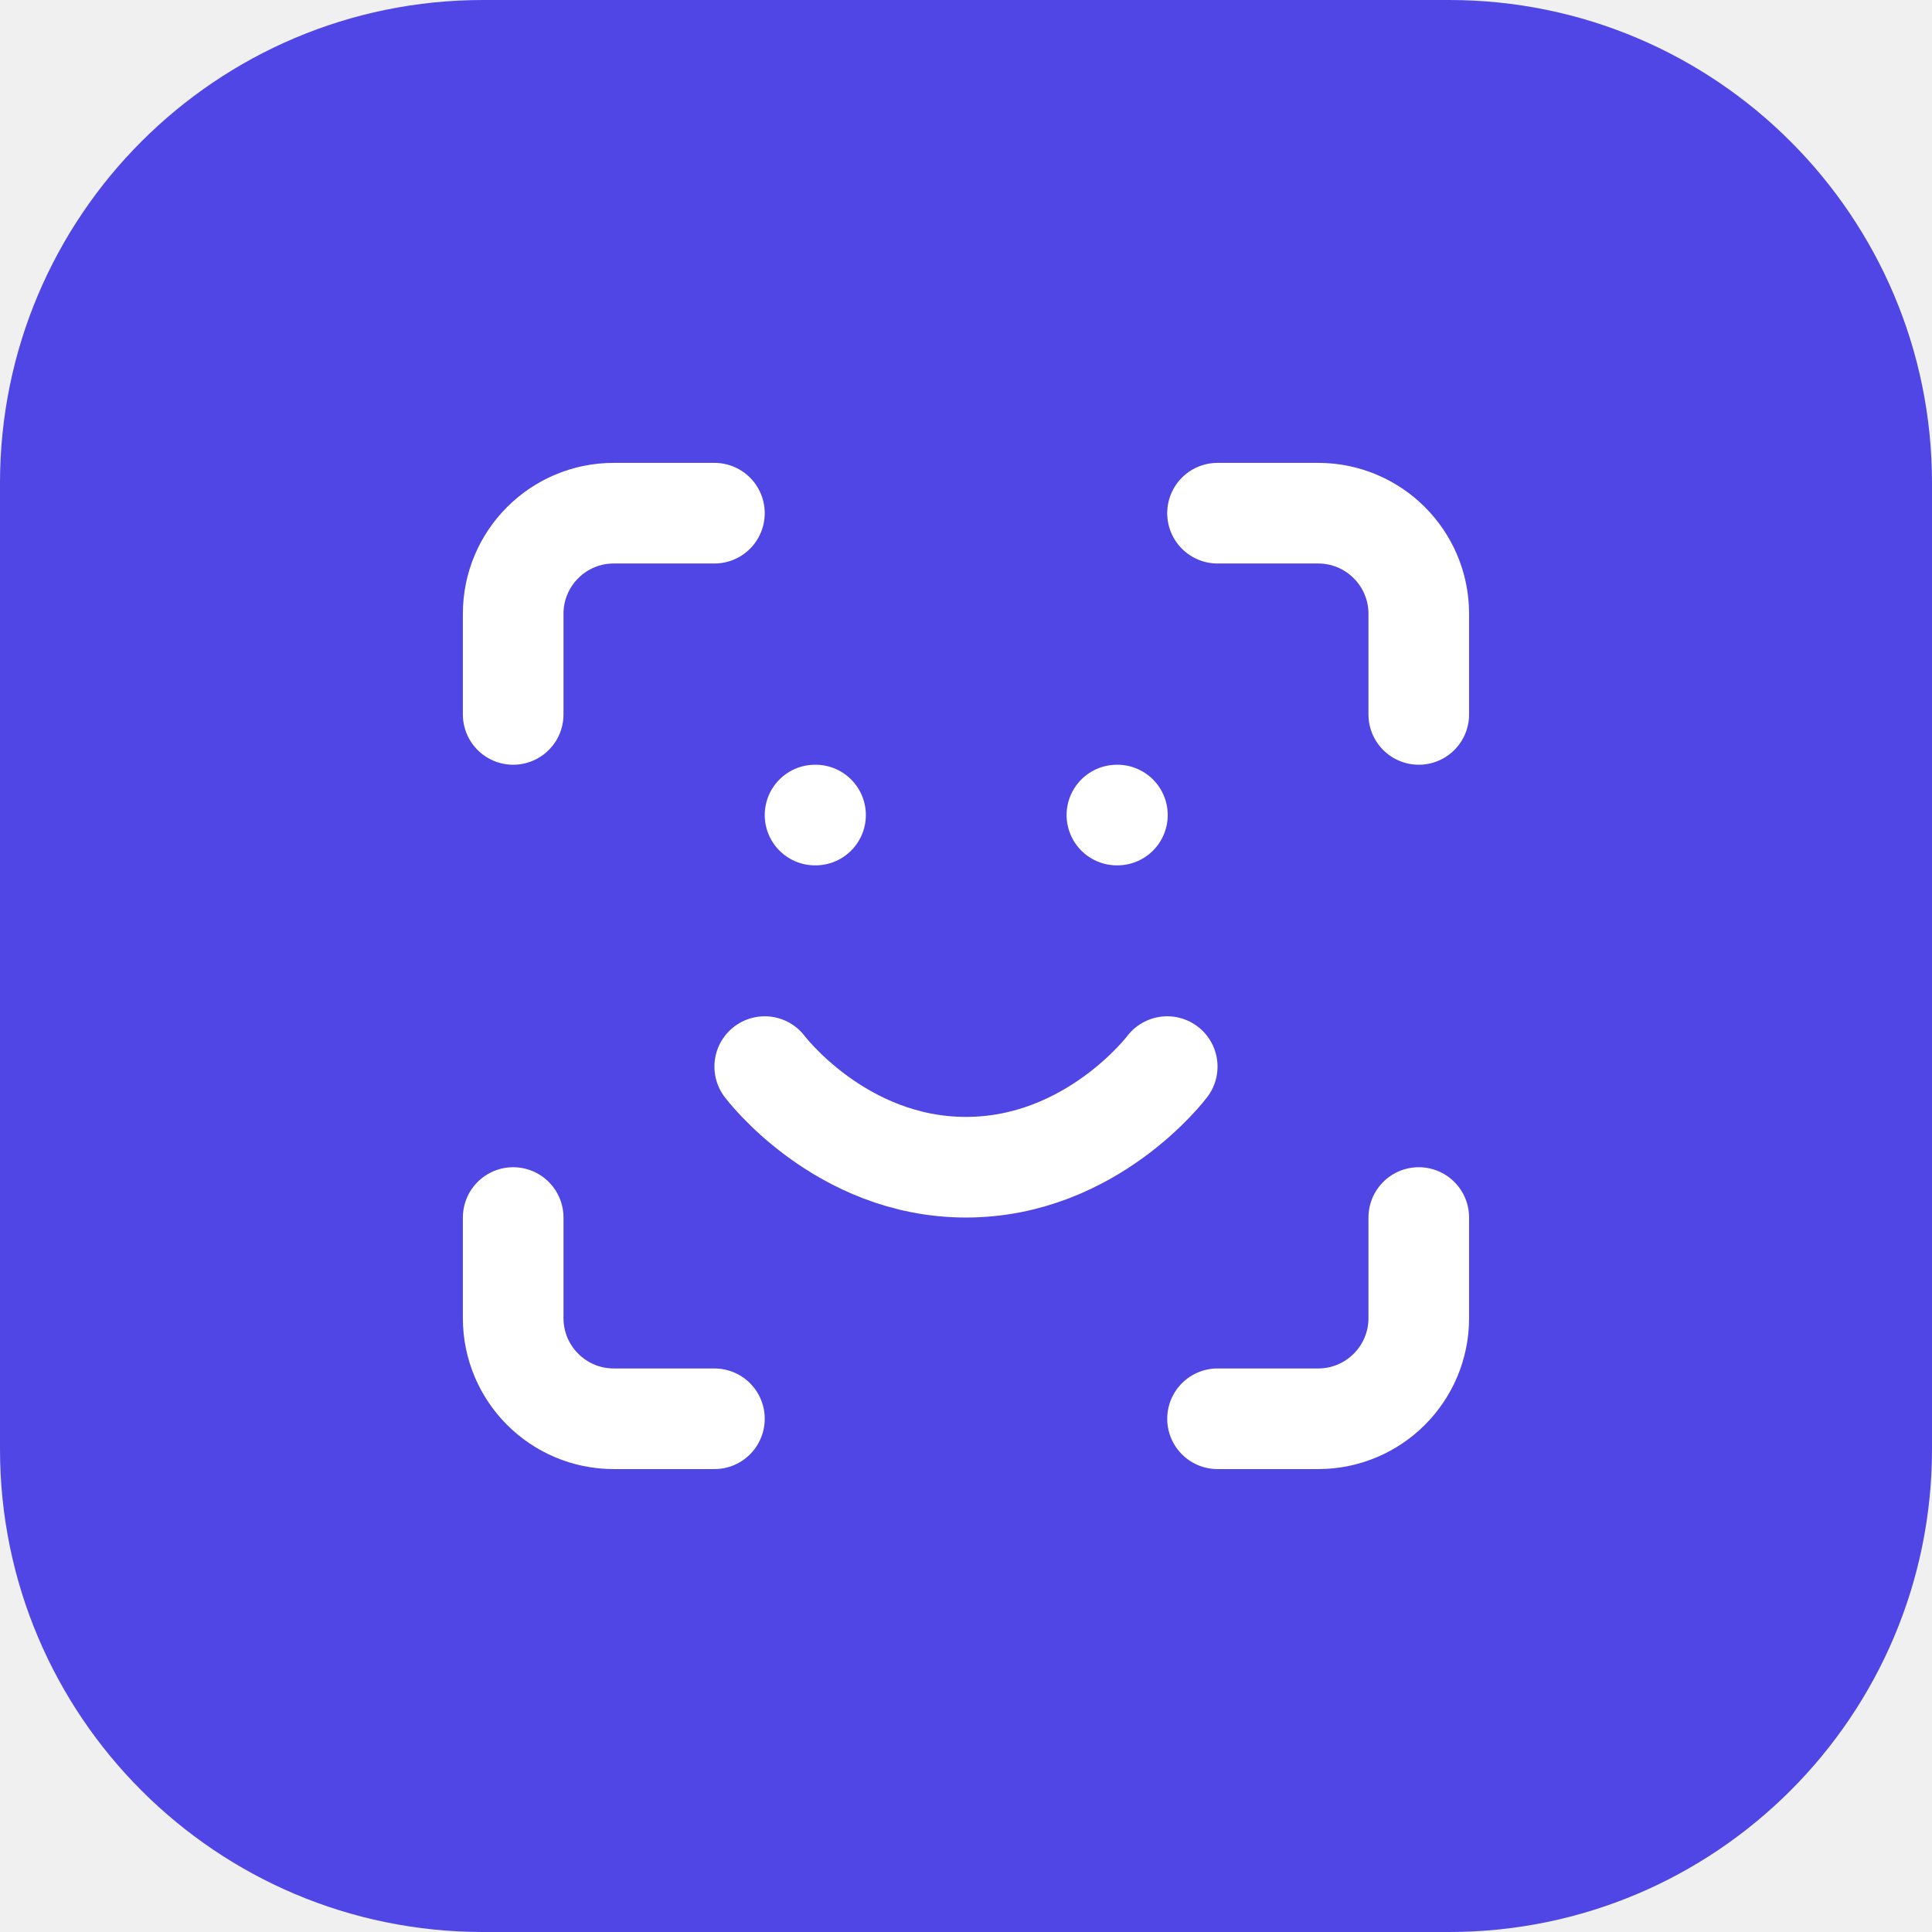
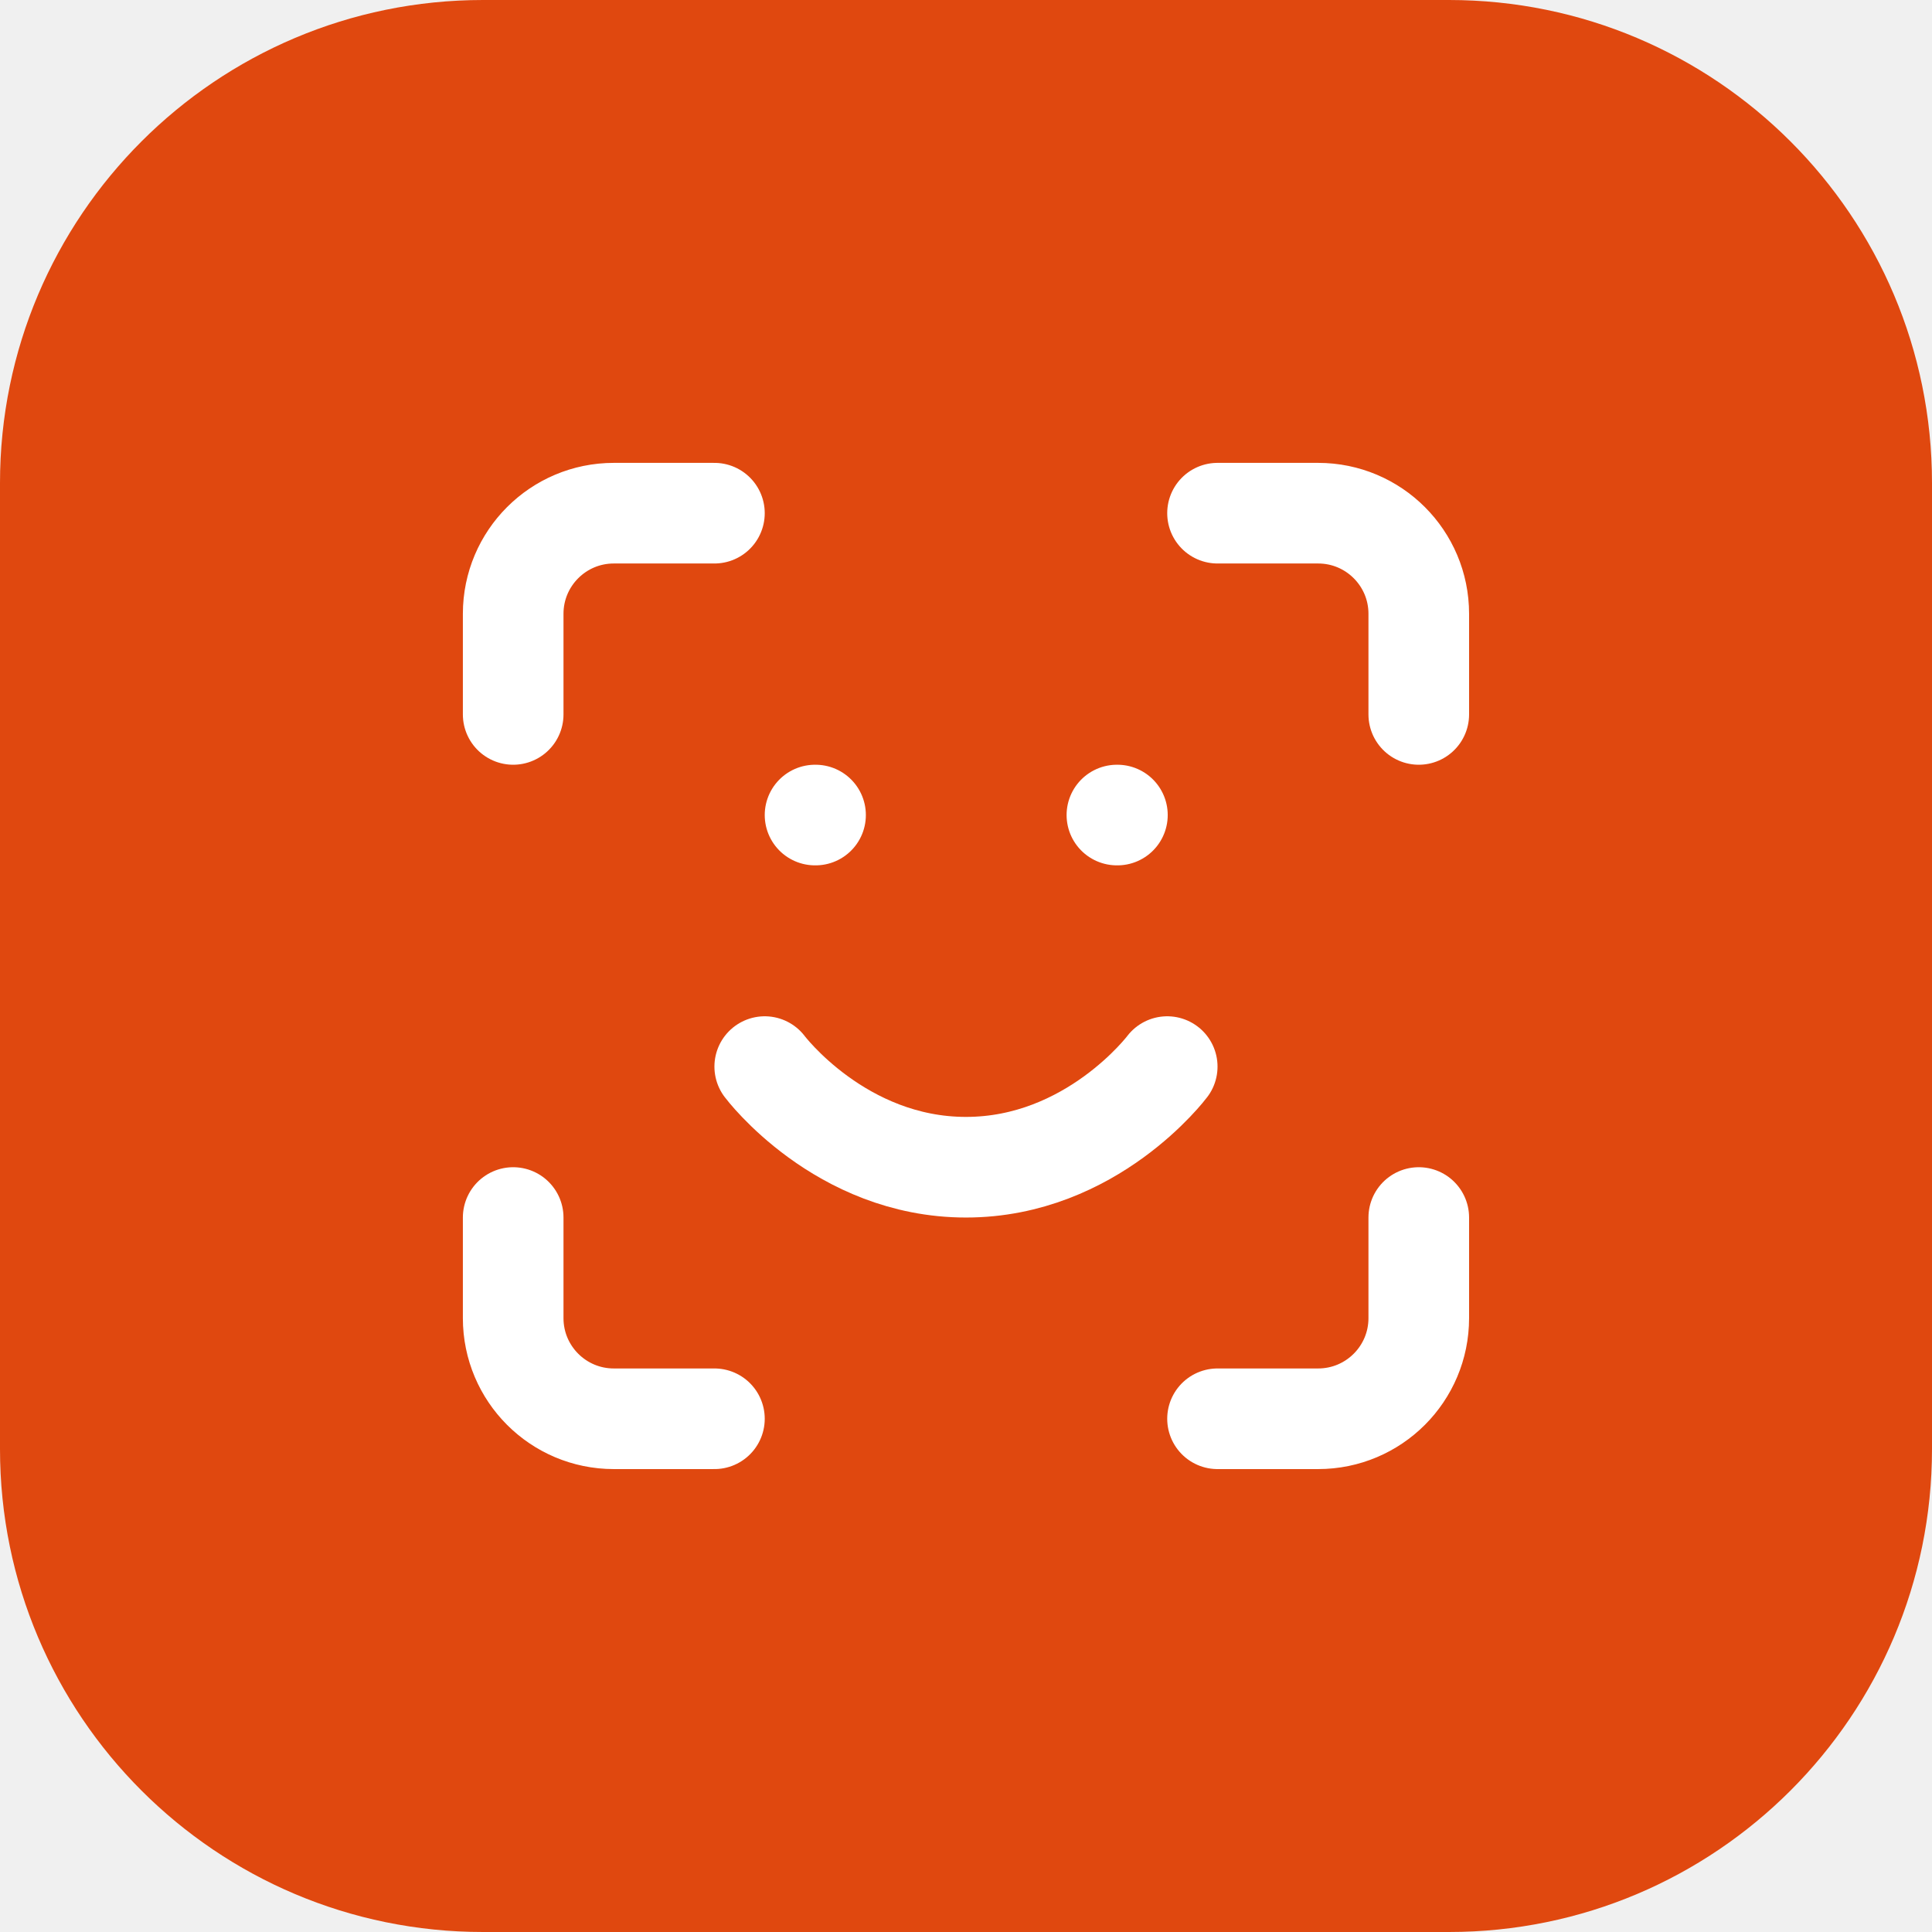
<svg xmlns="http://www.w3.org/2000/svg" width="32" height="32" viewBox="0 0 32 32">
-   <rect width="32" height="32" rx="8" fill="#4f46e5" />
+   <rect width="32" height="32" rx="8" fill="#e0480f" />
  <g transform="translate(6 6) scale(0.8333)" fill="none" stroke="#ffffff" stroke-width="2" stroke-linecap="round" stroke-linejoin="round">
    <path d="M3 7V5a2 2 0 0 1 2-2h2" />
    <path d="M17 3h2a2 2 0 0 1 2 2v2" />
    <path d="M21 17v2a2 2 0 0 1-2 2h-2" />
    <path d="M7 21H5a2 2 0 0 1-2-2v-2" />
    <path d="M8 14s1.5 2 4 2 4-2 4-2" />
    <path d="M9 9h.01" />
    <path d="M15 9h.01" />
  </g>
</svg>
